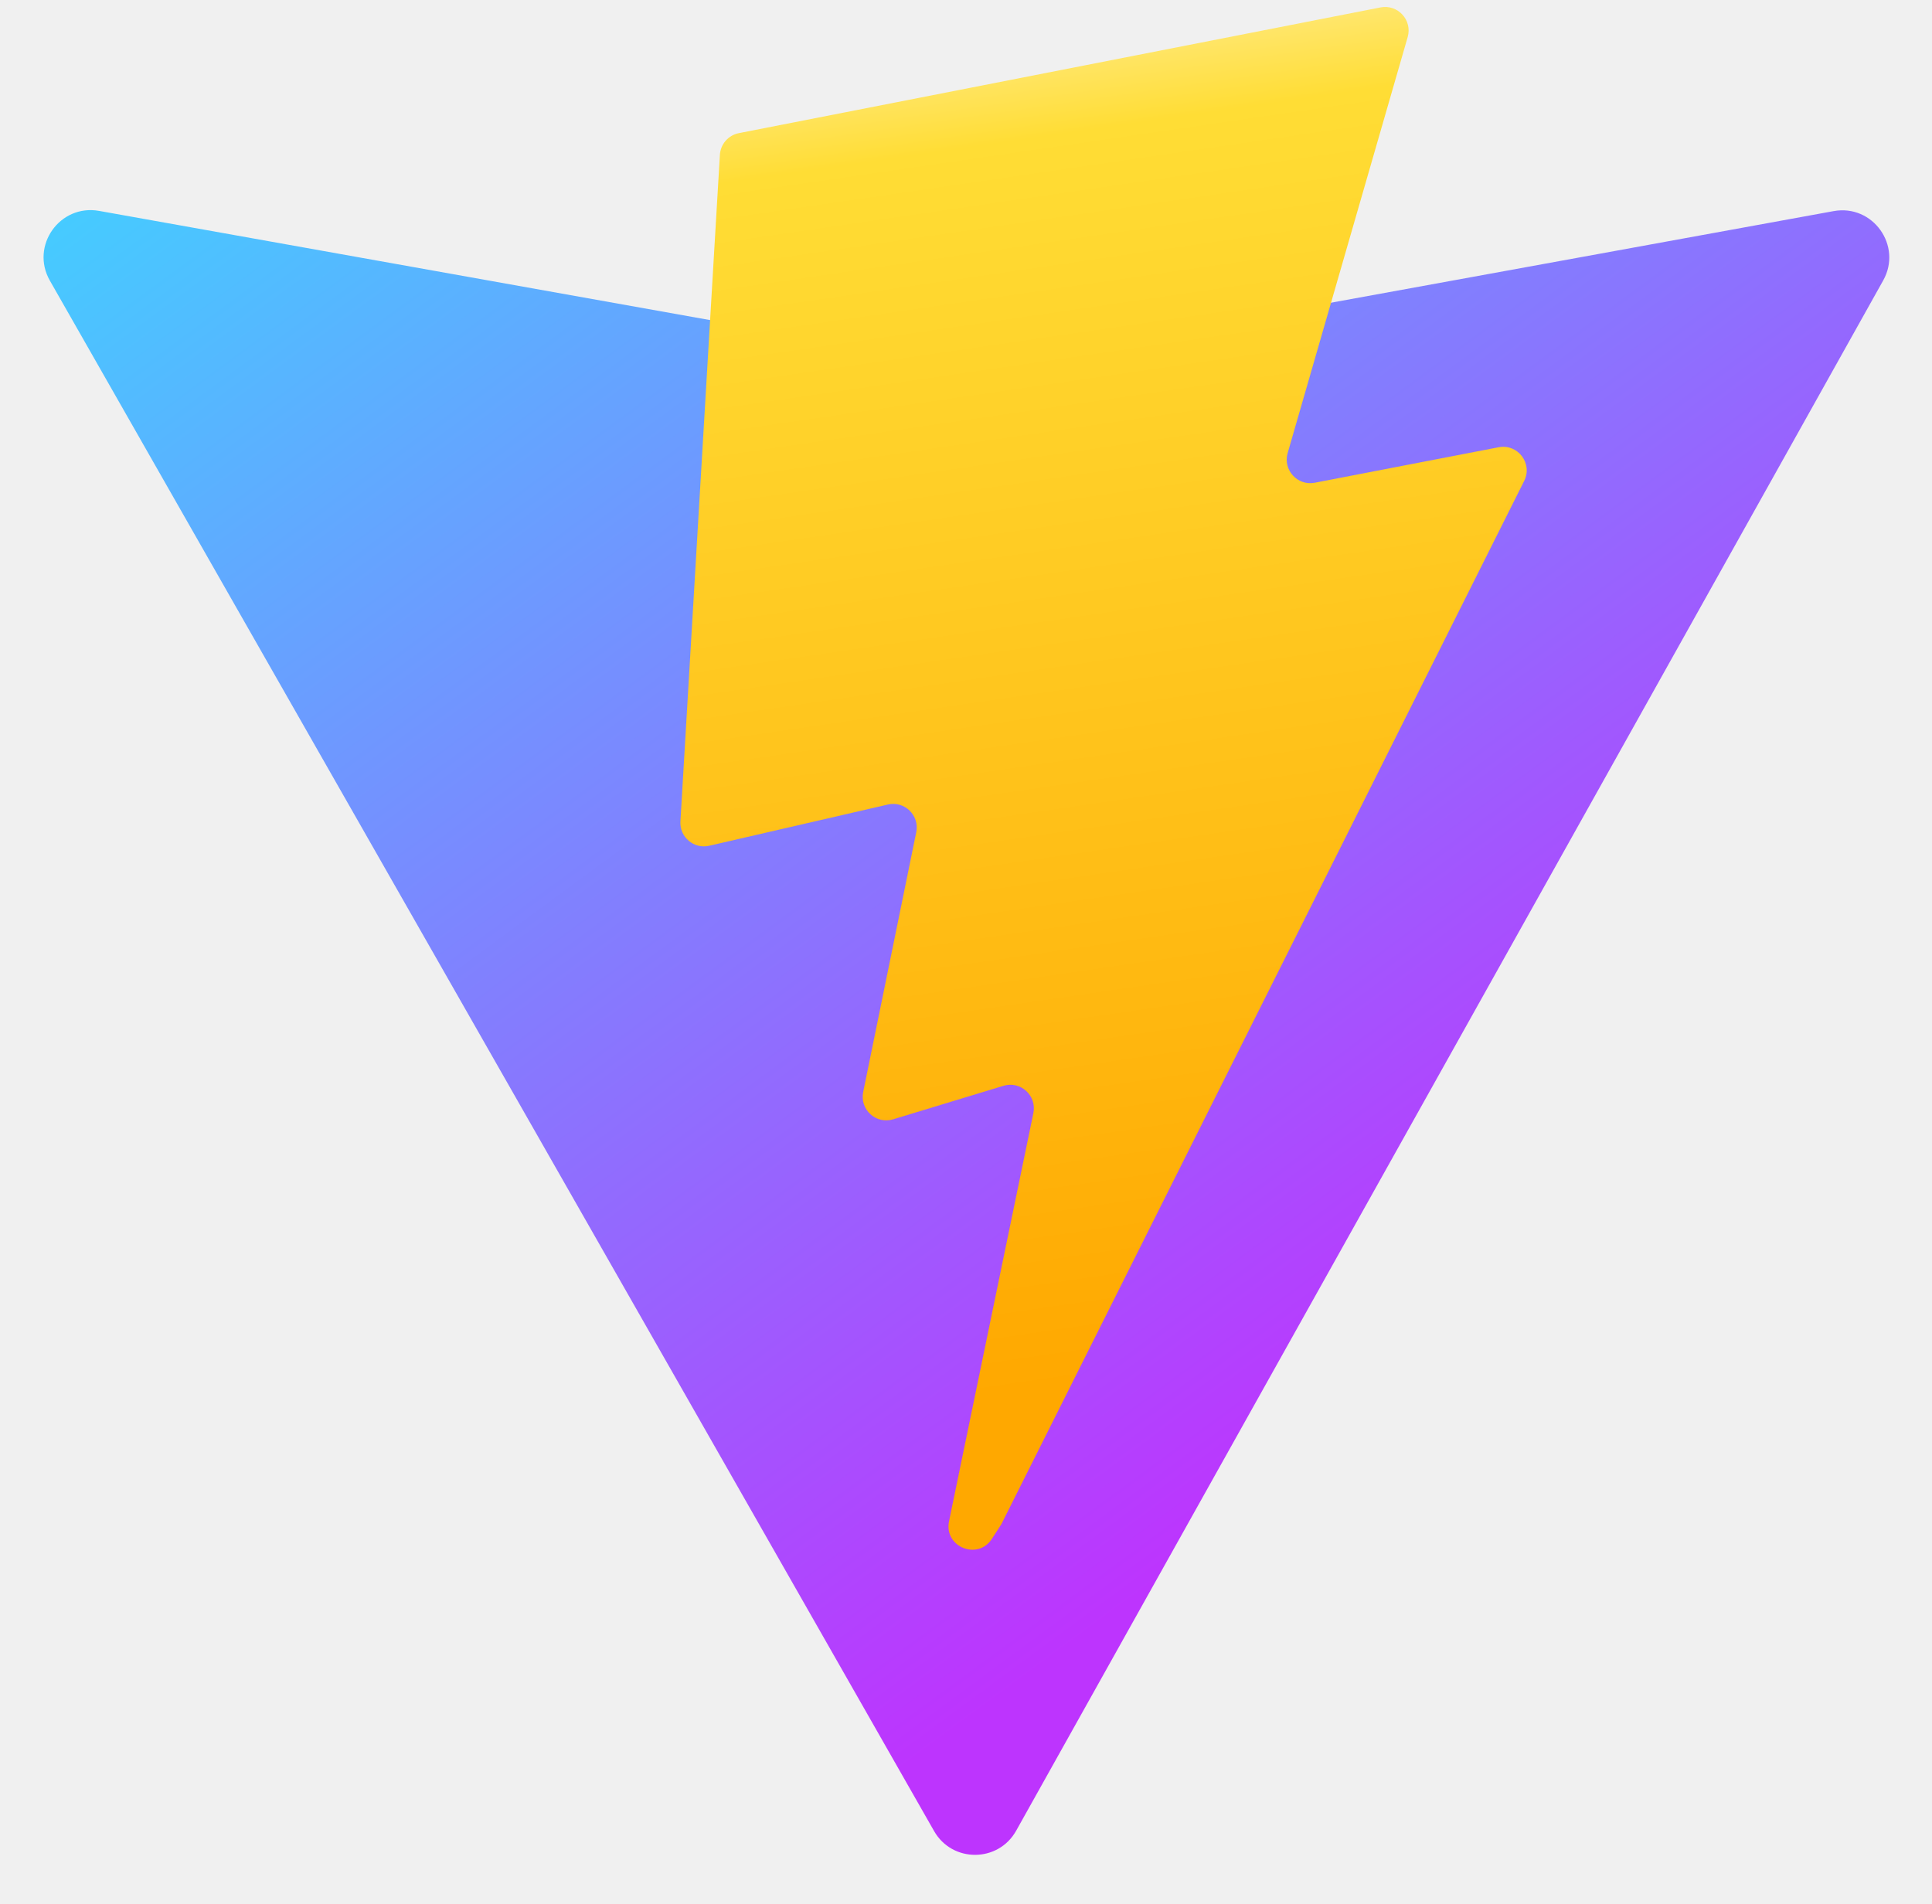
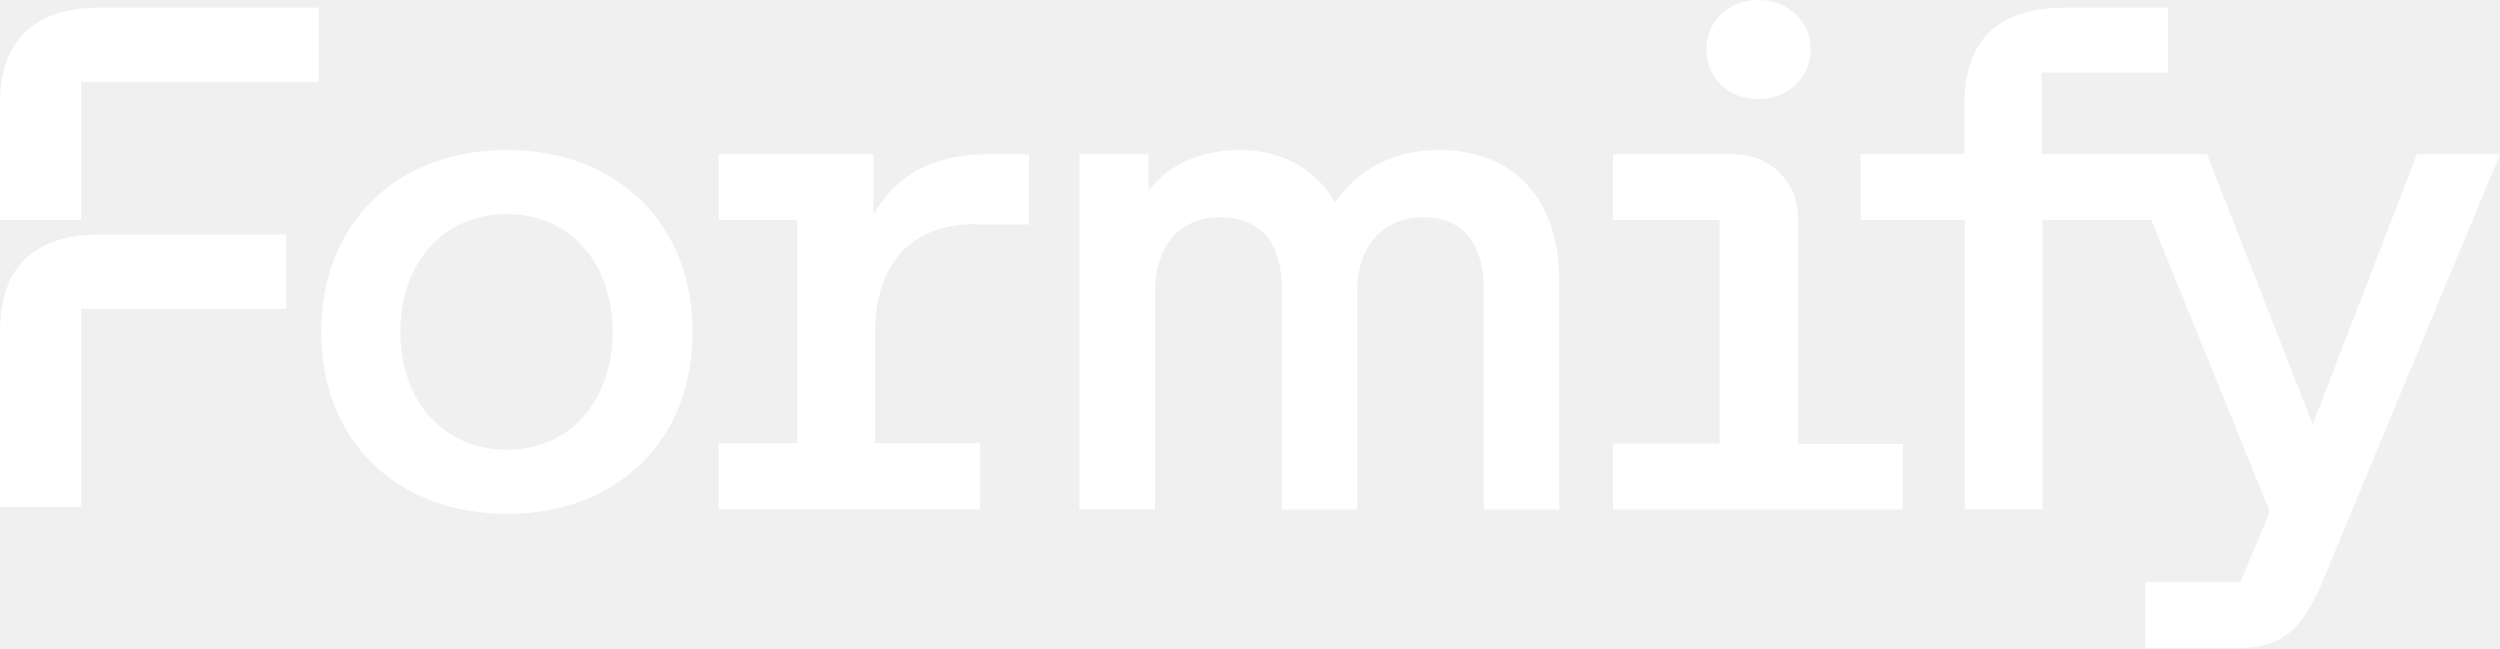
- <svg xmlns="http://www.w3.org/2000/svg" width="410" height="404" viewBox="0 0 410 404" fill="none">
-   <path d="M399.641 59.525L215.643 388.545C211.844 395.338 202.084 395.378 198.228 388.618L10.582 59.556C6.381 52.19 12.68 43.267 21.028 44.759L205.223 77.682C206.398 77.892 207.601 77.89 208.776 77.676L389.119 44.806C397.439 43.289 403.768 52.143 399.641 59.525Z" fill="url(#paint0_linear)" />
-   <path d="M292.965 1.574L156.801 28.255C154.563 28.694 152.906 30.59 152.771 32.866L144.395 174.33C144.198 177.662 147.258 180.248 150.51 179.498L188.42 170.749C191.967 169.931 195.172 173.055 194.443 176.622L183.18 231.775C182.422 235.487 185.907 238.661 189.532 237.56L212.947 230.446C216.577 229.344 220.065 232.527 219.297 236.242L201.398 322.875C200.278 328.294 207.486 331.249 210.492 326.603L212.5 323.5L323.454 102.072C325.312 98.365 322.108 94.137 318.036 94.923L279.014 102.454C275.347 103.161 272.227 99.746 273.262 96.158L298.731 7.867C299.767 4.273 296.636 0.855 292.965 1.574Z" fill="url(#paint1_linear)" />
-   <defs>
-     <linearGradient id="paint0_linear" x1="6" y1="33" x2="235" y2="344" gradientUnits="userSpaceOnUse">
-       <stop stop-color="#41D1FF" />
-       <stop offset="1" stop-color="#BD34FE" />
-     </linearGradient>
-     <linearGradient id="paint1_linear" x1="194.651" y1="8.818" x2="236.076" y2="292.989" gradientUnits="userSpaceOnUse">
-       <stop stop-color="#FFEA83" />
-       <stop offset="0.083" stop-color="#FFDD35" />
-       <stop offset="1" stop-color="#FFA800" />
-     </linearGradient>
-   </defs>
+ <svg xmlns="http://www.w3.org/2000/svg" width="108" height="28" viewBox="0 0 108 28" fill="none">
+   <path d="M3.504 9.499H-0V4.443C-0 1.807 1.477 0.332 4.259 0.332H13.775V3.548H3.504V9.499Z" fill="white" />
+   <path d="M13.878 14.34C13.878 9.665 17.107 6.482 21.899 6.482C26.656 6.482 29.92 9.665 29.92 14.34C29.92 19.048 26.656 22.198 21.899 22.198C17.107 22.181 13.878 19.031 13.878 14.34ZM26.467 14.34C26.467 11.372 24.63 9.25 21.899 9.25C19.133 9.25 17.296 11.372 17.296 14.34C17.296 17.307 19.133 19.429 21.899 19.429C24.63 19.429 26.467 17.307 26.467 14.34Z" fill="white" />
+   <path d="M42.149 9.681C38.885 9.681 37.803 11.953 37.803 14.356V19.147H42.337V21.999H31.053V19.147H34.437V9.499H31.053V6.664H37.734V9.267C38.507 7.924 39.881 6.664 42.681 6.664H44.45V9.698H42.149V9.681Z" fill="white" />
+   <path d="M67.362 12.152V22.015H64.099V12.45C64.099 10.626 63.257 9.383 61.488 9.383C59.685 9.383 58.637 10.726 58.637 12.533V22.015H55.374V12.45C55.374 10.776 54.687 9.383 52.694 9.383C50.891 9.383 49.895 10.726 49.895 12.616V21.999H46.631V6.664H49.62V8.223C50.496 7.112 51.853 6.482 53.57 6.482C55.408 6.482 56.902 7.344 57.675 8.753C58.637 7.344 60.166 6.482 62.158 6.482C65.37 6.482 67.362 8.571 67.362 12.152Z" fill="white" />
+   <path d="M82.202 19.164V22.015H69.681V19.164H74.284V9.499H69.681V6.664H74.92C76.431 6.664 77.668 7.858 77.668 9.317V19.181H82.202V19.164ZM73.717 2.122C73.717 0.895 74.713 0 75.95 0C77.221 0 78.217 0.895 78.217 2.122C78.217 3.382 77.221 4.277 75.95 4.277C74.713 4.294 73.717 3.382 73.717 2.122Z" fill="white" />
+   <path d="M99.91 18.335L95.341 6.664H88.196V3.133H93.658V0.332H89.278C86.238 0.332 84.864 1.774 84.864 4.526V6.648H80.381V9.499H84.881V21.999H88.231V9.499H92.937L98.055 22.098L96.784 25.149H92.679V28H96.595C98.948 28 99.635 26.889 100.631 24.403L108 6.664H104.41L99.91 18.335Z" fill="white" />
+   <path d="M3.504 21.899H-0V14.34C-0 11.522 1.477 10.129 4.362 10.129H12.366V13.345H3.504V21.899Z" fill="white" />
</svg>
